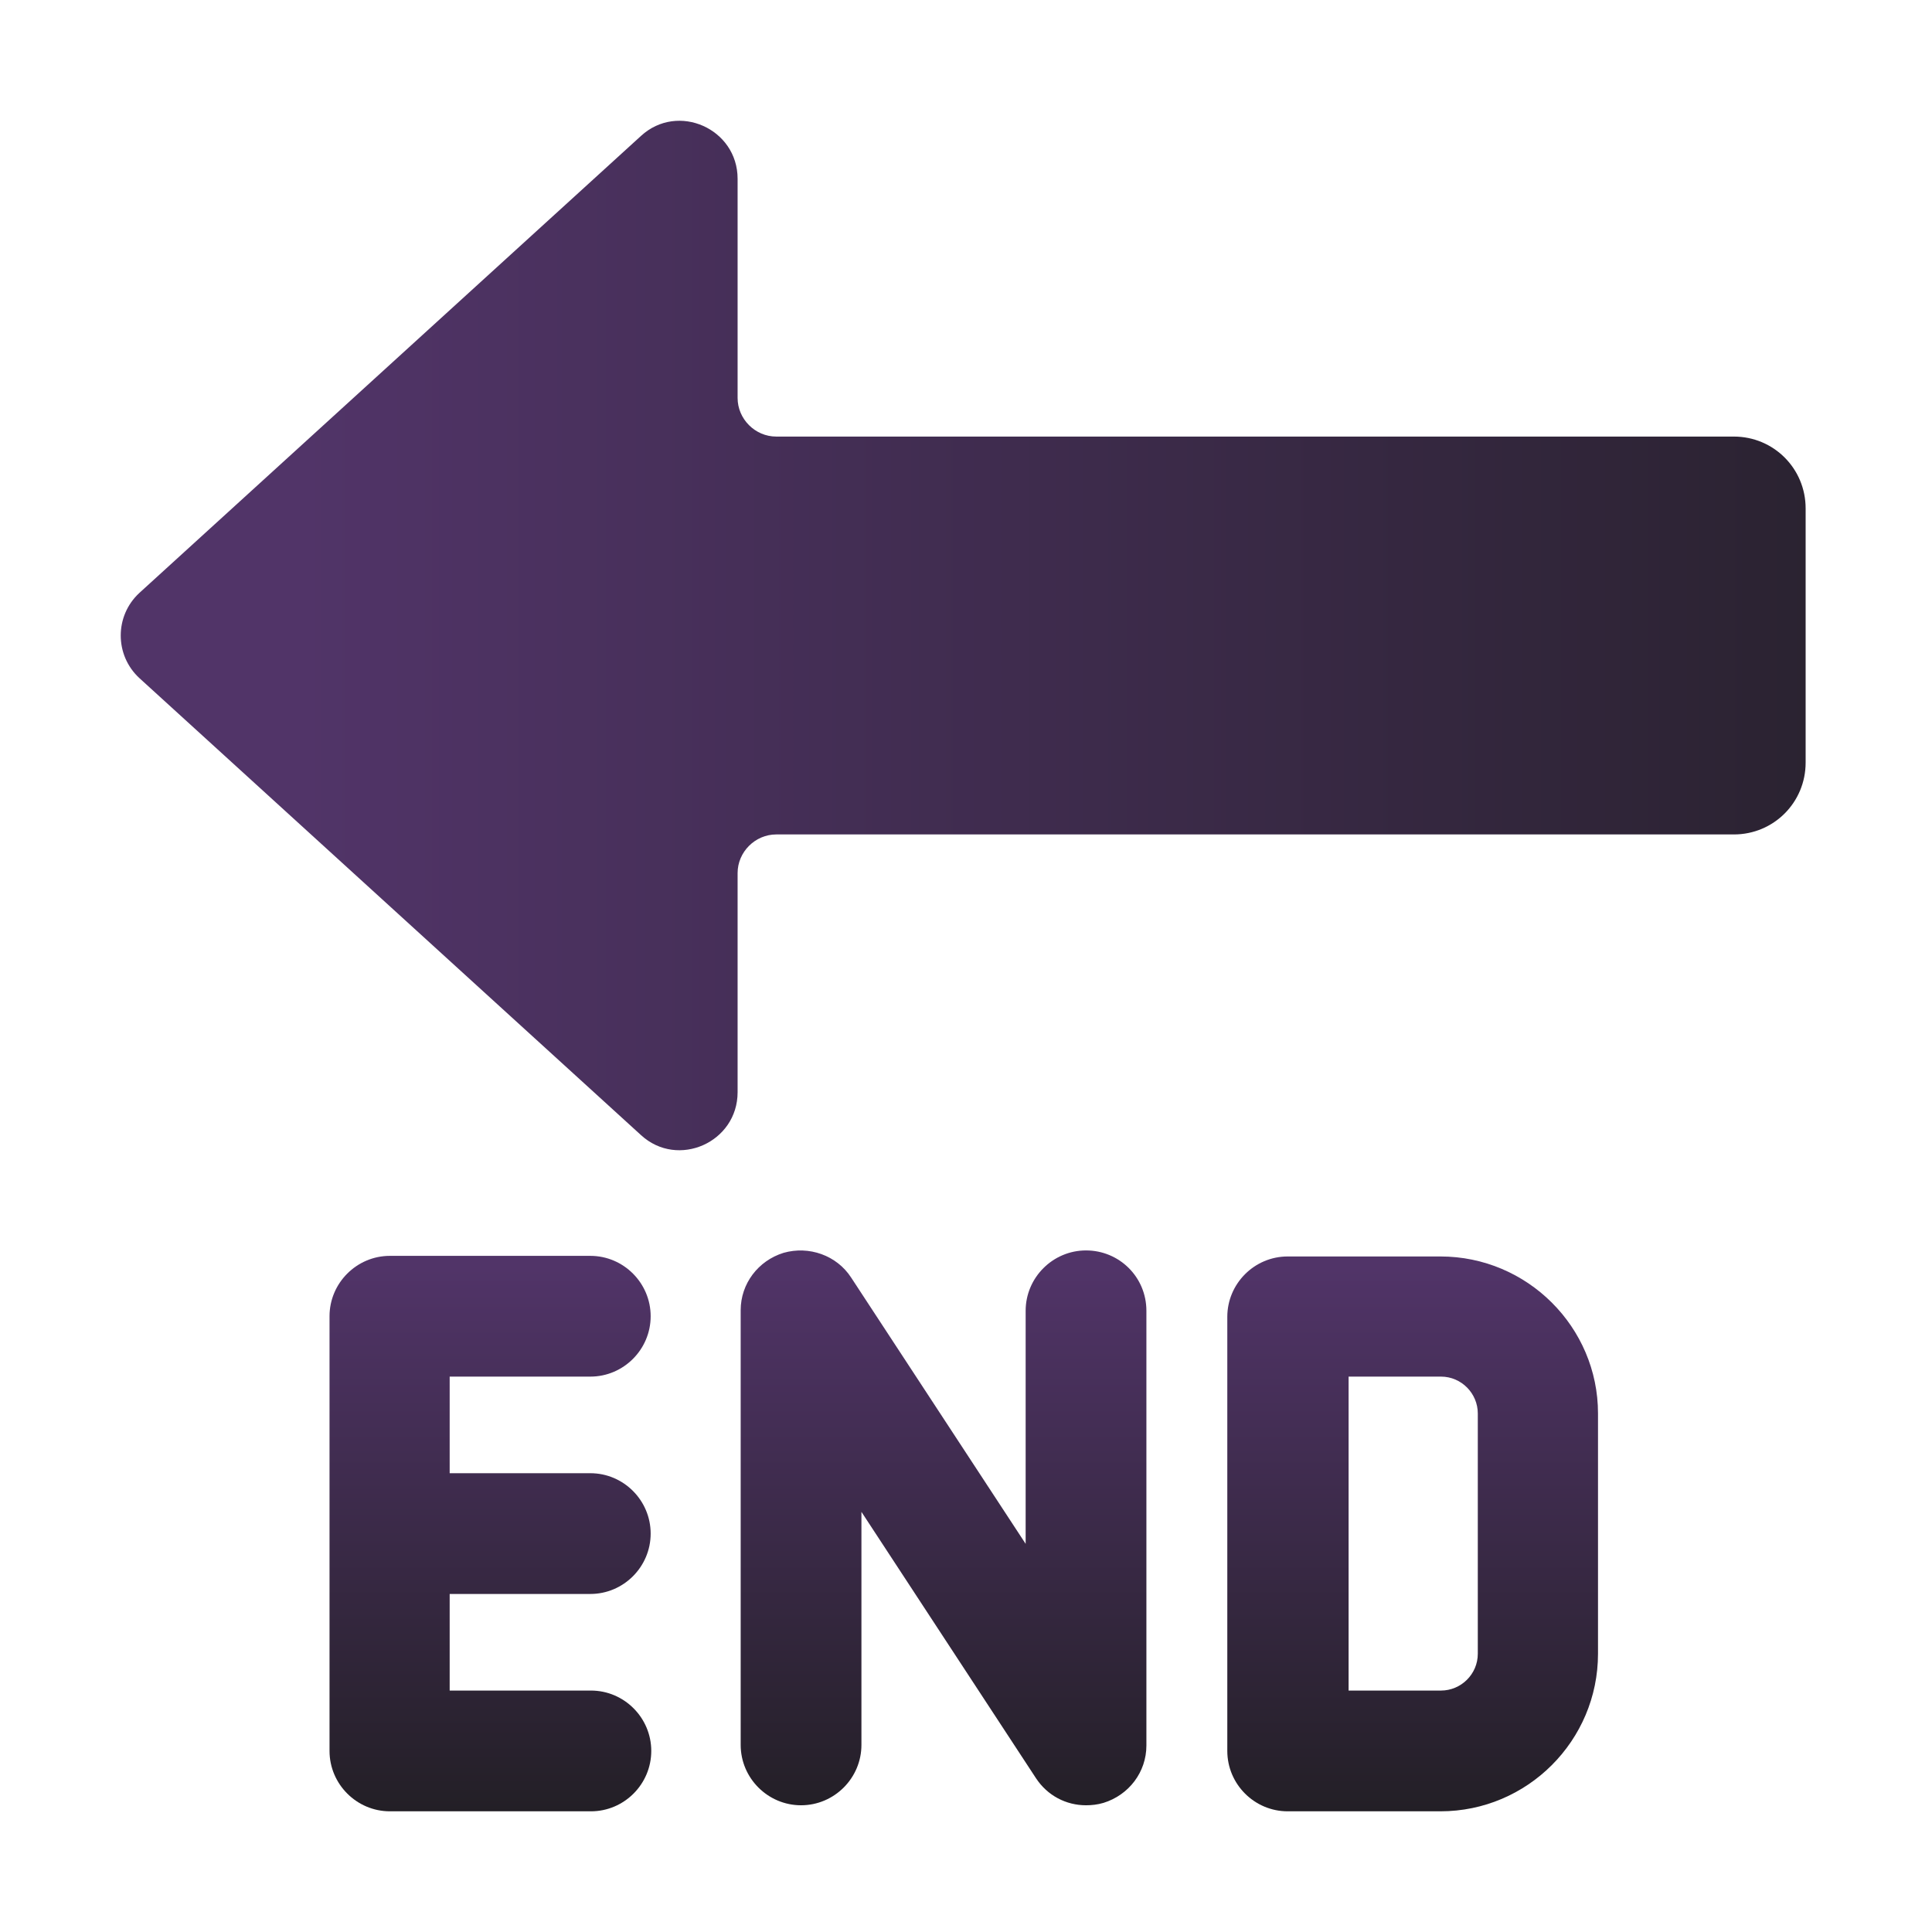
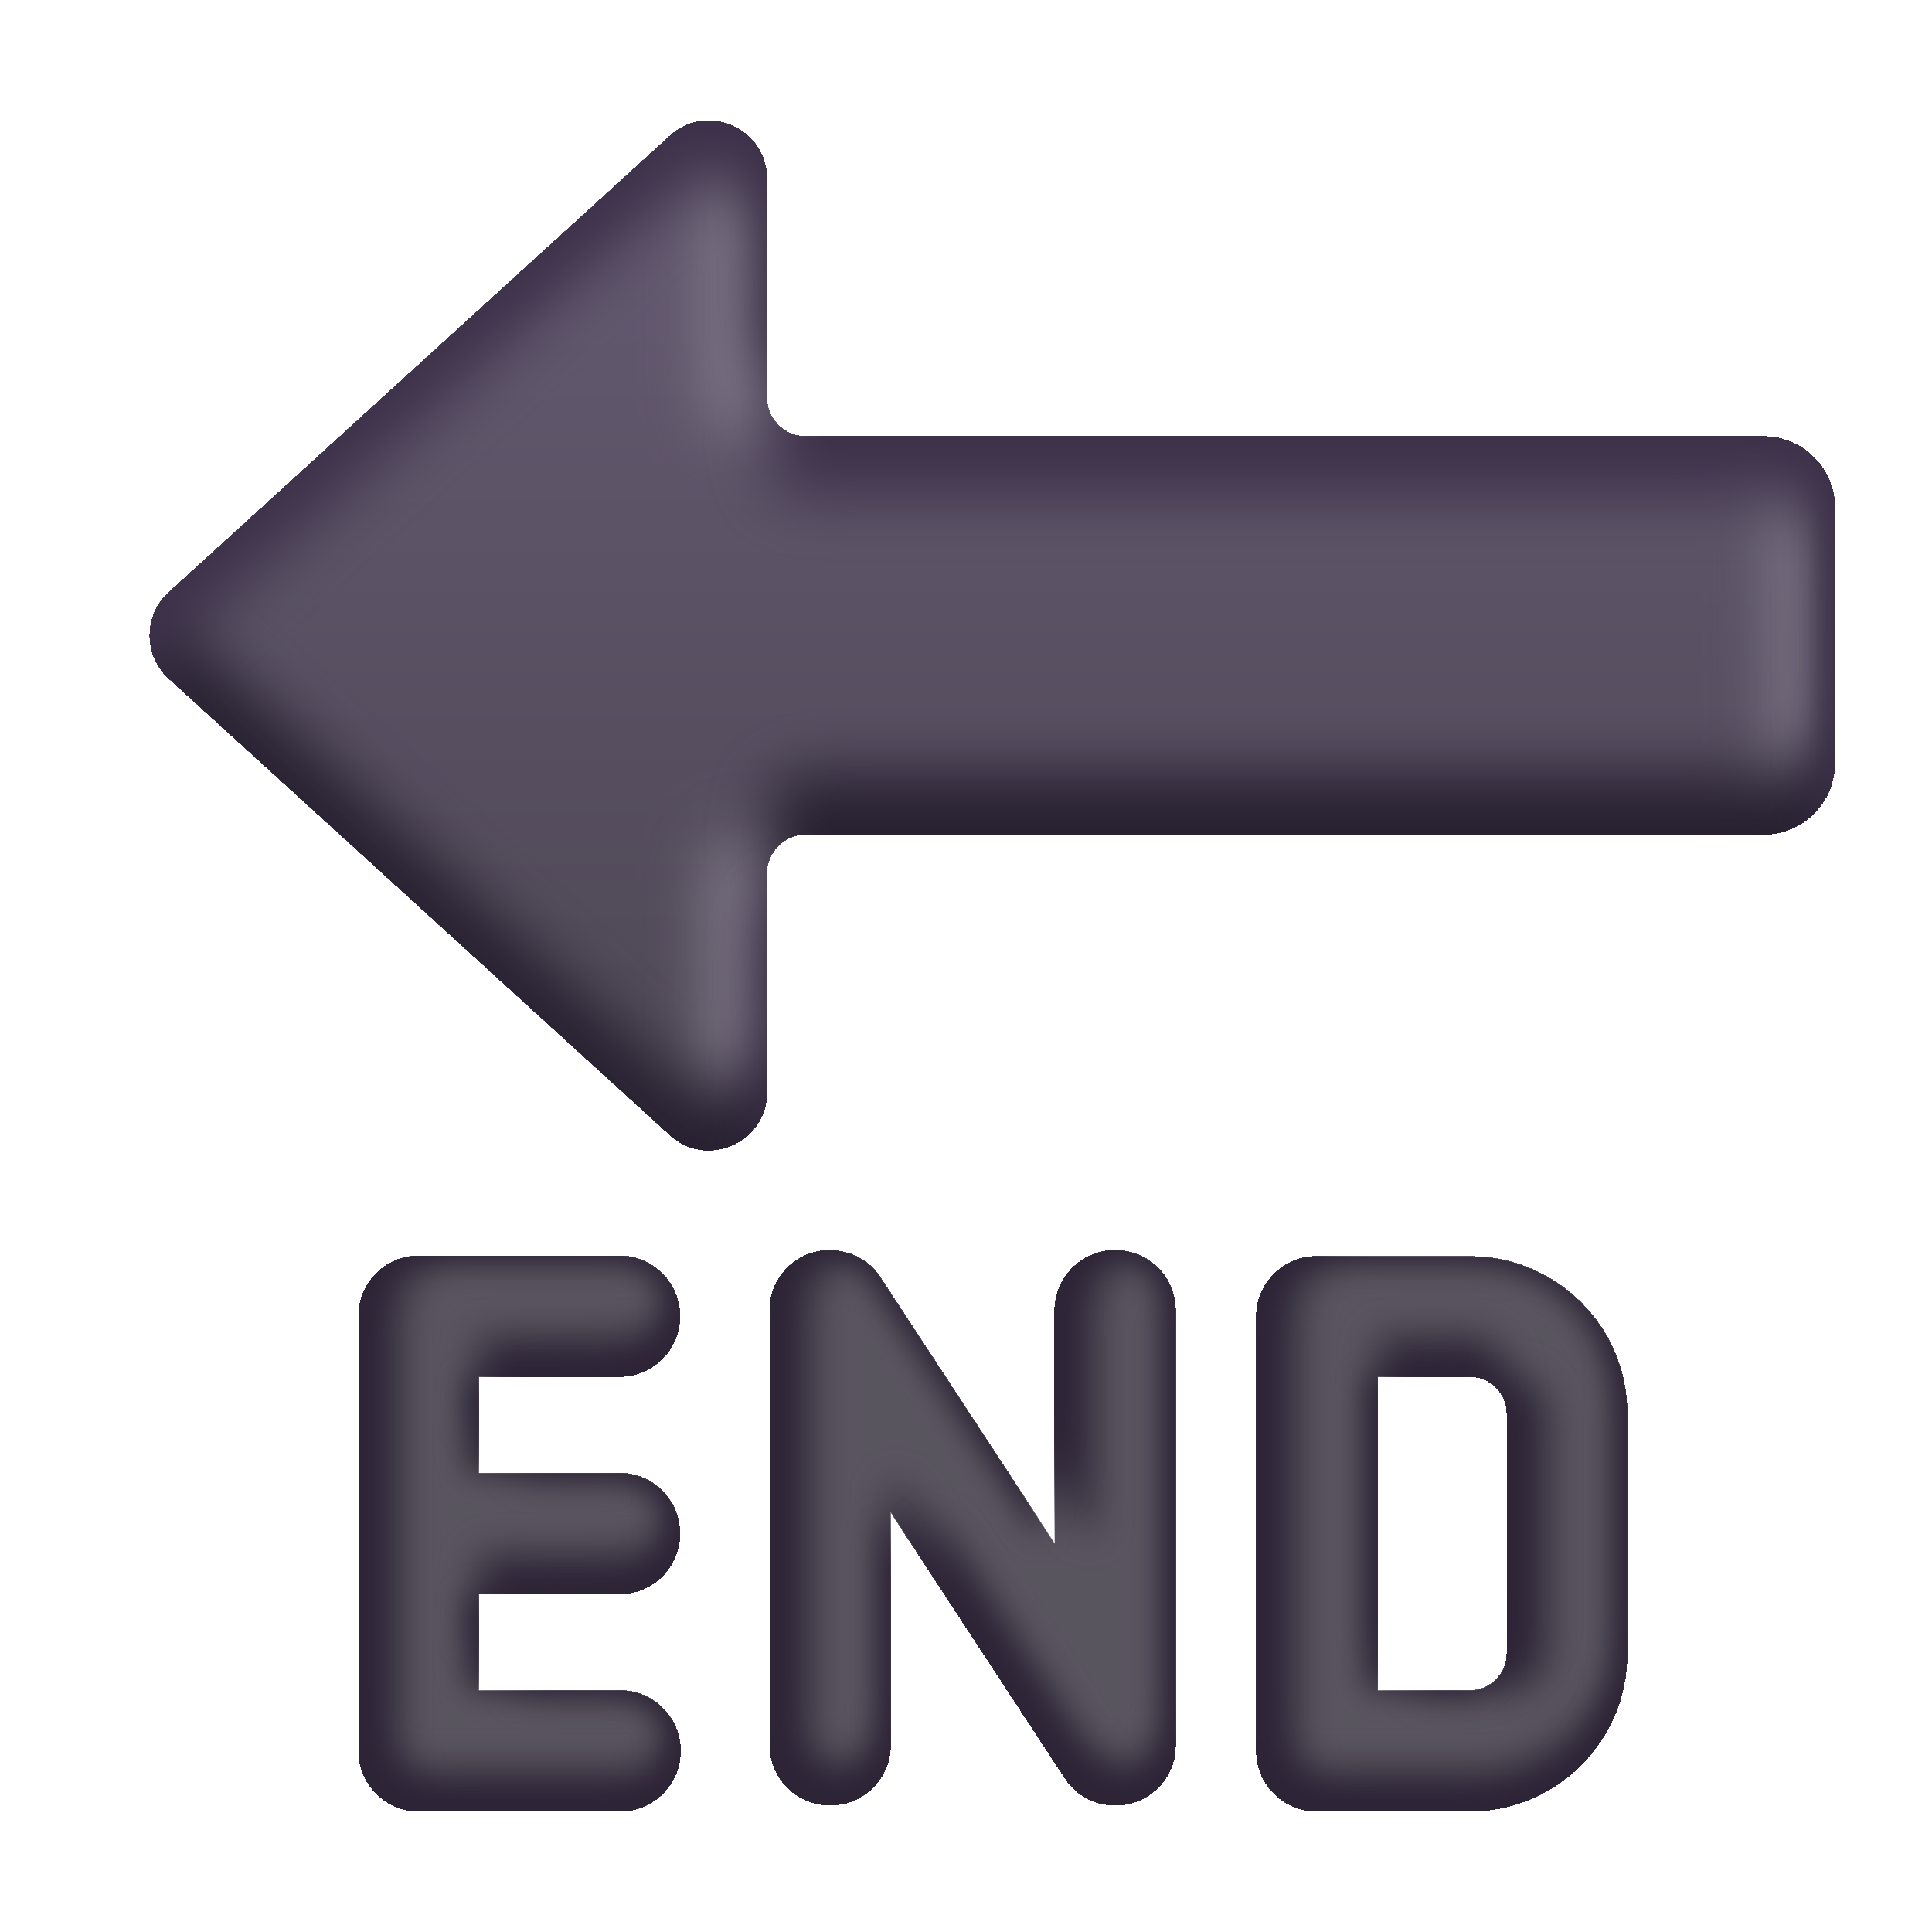
<svg xmlns="http://www.w3.org/2000/svg" width="32" height="32" viewBox="0 0 32 32" fill="none">
-   <path d="M23.858 20.811H21.328C20.777 20.811 20.328 21.261 20.328 21.811V29.001C20.328 29.551 20.777 30.001 21.328 30.001H23.858C25.297 30.001 26.468 28.831 26.468 27.391V23.411C26.468 21.981 25.297 20.811 23.858 20.811ZM24.477 27.391C24.477 27.731 24.198 28.001 23.867 28.001H22.337V22.801H23.867C24.207 22.801 24.477 23.081 24.477 23.411V27.391Z" fill="url(#paint0_linear_4_775)" />
-   <path d="M17.988 20.711C17.438 20.711 16.988 21.161 16.988 21.711V25.571L14.098 21.161C13.858 20.791 13.398 20.631 12.978 20.751C12.558 20.881 12.268 21.261 12.268 21.701V28.901C12.268 29.451 12.718 29.901 13.268 29.901C13.818 29.901 14.268 29.451 14.268 28.901V25.041L17.158 29.451C17.348 29.741 17.658 29.901 17.988 29.901C18.078 29.901 18.178 29.891 18.278 29.861C18.698 29.731 18.988 29.351 18.988 28.911V21.711C18.988 21.151 18.538 20.711 17.988 20.711Z" fill="url(#paint1_linear_4_775)" />
-   <path d="M9.778 22.801C10.328 22.801 10.777 22.351 10.777 21.801C10.777 21.251 10.328 20.801 9.778 20.801H6.458C5.908 20.801 5.458 21.251 5.458 21.801V29.001C5.458 29.551 5.908 30.001 6.458 30.001H9.788C10.338 30.001 10.787 29.551 10.787 29.001C10.787 28.451 10.338 28.001 9.788 28.001H7.448V26.401H9.778C10.328 26.401 10.777 25.951 10.777 25.401C10.777 24.851 10.328 24.401 9.778 24.401H7.448V22.801H9.778Z" fill="url(#paint2_linear_4_775)" />
-   <path d="M2.308 11.231L10.617 18.801C11.227 19.361 12.217 18.921 12.217 18.091V14.461C12.217 14.111 12.508 13.821 12.857 13.821H28.718C29.378 13.821 29.907 13.291 29.907 12.631V8.421C29.907 7.761 29.378 7.231 28.718 7.231H12.857C12.508 7.231 12.217 6.941 12.217 6.591V2.961C12.217 2.131 11.227 1.691 10.617 2.251L2.308 9.821C1.897 10.201 1.897 10.851 2.308 11.231Z" fill="url(#paint3_linear_4_775)" />
+   <g filter="url(#filter0_iii_4_775)">
+     <path d="M17.47 21.71C17.47 21.16 17.92 20.71 18.47 20.71C19.02 20.71 19.47 21.15 19.47 21.71V28.91C19.47 29.35 19.18 29.73 18.76 29.86C18.66 29.89 18.56 29.9 18.47 29.9C18.14 29.9 17.83 29.74 17.64 29.45L14.75 25.04V28.9C14.75 29.45 14.3 29.9 13.75 29.9C13.2 29.9 12.75 29.45 12.75 28.9V21.7C12.75 21.26 13.04 20.88 13.46 20.75C13.88 20.63 14.34 20.79 14.58 21.16L17.47 25.57V21.71Z" fill="#59555F" />
+     <path d="M21.81 20.81H24.34C25.78 20.81 26.95 21.98 26.95 23.41V27.39C26.95 28.83 25.78 30 24.34 30H21.81C21.26 30 20.81 29.55 20.81 29V21.81C20.81 21.26 21.26 20.81 21.81 20.81ZM24.35 28C24.68 28 24.96 27.73 24.96 27.39V23.41C24.96 23.08 24.69 22.8 24.35 22.8H22.82V28H24.35Z" fill="#59555F" />
+     <path d="M10.26 22.8C10.81 22.8 11.26 22.35 11.26 21.8C11.26 21.25 10.81 20.8 10.26 20.8H6.94C6.39 20.8 5.94 21.25 5.94 21.8V29C5.94 29.55 6.39 30 6.94 30H10.27C10.82 30 11.27 29.55 11.27 29C11.27 28.45 10.82 28 10.27 28H7.93V26.4H10.26C10.81 26.4 11.26 25.95 11.26 25.4C11.26 24.85 10.81 24.4 10.26 24.4H7.93V22.8H10.26Z" fill="#59555F" />
+   </g>
+   <g filter="url(#filter1_iii_4_775)">
+     <path d="M11.1 18.8L2.79 11.23C2.38 10.85 2.38 10.2 2.79 9.82L11.1 2.25C11.71 1.69 12.7 2.13 12.7 2.96V6.59C12.7 6.94 12.99 7.23 13.34 7.23H29.2C29.86 7.23 30.39 7.76 30.39 8.42V12.63C30.39 13.29 29.86 13.82 29.2 13.82H13.34C12.99 13.82 12.7 14.11 12.7 14.46V18.09C12.7 18.92 11.71 19.36 11.1 18.8Z" fill="url(#paint0_linear_4_775)" />
+   </g>
  <defs>
-     <linearGradient id="paint0_linear_4_775" x1="23.402" y1="20.937" x2="23.402" y2="31.34" gradientUnits="userSpaceOnUse">
-       <stop offset="0.006" stop-color="#513468" />
-       <stop offset="1" stop-color="#1C1C1C" />
-     </linearGradient>
-     <linearGradient id="paint1_linear_4_775" x1="15.629" y1="20.937" x2="15.629" y2="31.34" gradientUnits="userSpaceOnUse">
-       <stop offset="0.006" stop-color="#513468" />
-       <stop offset="1" stop-color="#1C1C1C" />
-     </linearGradient>
-     <linearGradient id="paint2_linear_4_775" x1="8.117" y1="20.937" x2="8.117" y2="31.34" gradientUnits="userSpaceOnUse">
-       <stop offset="0.006" stop-color="#513468" />
-       <stop offset="1" stop-color="#1C1C1C" />
-     </linearGradient>
-     <linearGradient id="paint3_linear_4_775" x1="39.537" y1="10.525" x2="4.783" y2="10.525" gradientUnits="userSpaceOnUse">
-       <stop stop-color="#1C1C1C" />
-       <stop offset="0.994" stop-color="#513468" />
+     <filter id="filter0_iii_4_775" x="5.74" y="20.06" width="21.86" height="9.94" filterUnits="userSpaceOnUse" color-interpolation-filters="sRGB">
+       <feFlood flood-opacity="0" result="BackgroundImageFix" />
+       <feBlend mode="normal" in="SourceGraphic" in2="BackgroundImageFix" result="shape" />
+       <feColorMatrix in="SourceAlpha" type="matrix" values="0 0 0 0 0 0 0 0 0 0 0 0 0 0 0 0 0 0 127 0" result="hardAlpha" />
+       <feOffset dy="-0.65" />
+       <feGaussianBlur stdDeviation="0.325" />
+       <feComposite in2="hardAlpha" operator="arithmetic" k2="-1" k3="1" />
+       <feColorMatrix type="matrix" values="0 0 0 0 0.176 0 0 0 0 0.141 0 0 0 0 0.212 0 0 0 1 0" />
+       <feBlend mode="normal" in2="shape" result="effect1_innerShadow_4_775" />
+       <feColorMatrix in="SourceAlpha" type="matrix" values="0 0 0 0 0 0 0 0 0 0 0 0 0 0 0 0 0 0 127 0" result="hardAlpha" />
+       <feOffset dx="0.65" />
+       <feGaussianBlur stdDeviation="0.325" />
+       <feComposite in2="hardAlpha" operator="arithmetic" k2="-1" k3="1" />
+       <feColorMatrix type="matrix" values="0 0 0 0 0.176 0 0 0 0 0.141 0 0 0 0 0.212 0 0 0 1 0" />
+       <feBlend mode="normal" in2="effect1_innerShadow_4_775" result="effect2_innerShadow_4_775" />
+       <feColorMatrix in="SourceAlpha" type="matrix" values="0 0 0 0 0 0 0 0 0 0 0 0 0 0 0 0 0 0 127 0" result="hardAlpha" />
+       <feOffset dx="-0.2" />
+       <feGaussianBlur stdDeviation="0.25" />
+       <feComposite in2="hardAlpha" operator="arithmetic" k2="-1" k3="1" />
+       <feColorMatrix type="matrix" values="0 0 0 0 0.176 0 0 0 0 0.141 0 0 0 0 0.212 0 0 0 1 0" />
+       <feBlend mode="normal" in2="effect2_innerShadow_4_775" result="effect3_innerShadow_4_775" />
+     </filter>
+     <filter id="filter1_iii_4_775" x="1.482" y="1" width="28.907" height="19.051" filterUnits="userSpaceOnUse" color-interpolation-filters="sRGB">
+       <feFlood flood-opacity="0" result="BackgroundImageFix" />
+       <feBlend mode="normal" in="SourceGraphic" in2="BackgroundImageFix" result="shape" />
+       <feColorMatrix in="SourceAlpha" type="matrix" values="0 0 0 0 0 0 0 0 0 0 0 0 0 0 0 0 0 0 127 0" result="hardAlpha" />
+       <feOffset dx="-1" />
+       <feGaussianBlur stdDeviation="0.5" />
+       <feComposite in2="hardAlpha" operator="arithmetic" k2="-1" k3="1" />
+       <feColorMatrix type="matrix" values="0 0 0 0 0.506 0 0 0 0 0.475 0 0 0 0 0.537 0 0 0 1 0" />
+       <feBlend mode="normal" in2="shape" result="effect1_innerShadow_4_775" />
+       <feColorMatrix in="SourceAlpha" type="matrix" values="0 0 0 0 0 0 0 0 0 0 0 0 0 0 0 0 0 0 127 0" result="hardAlpha" />
+       <feOffset dy="-1" />
+       <feGaussianBlur stdDeviation="0.5" />
+       <feComposite in2="hardAlpha" operator="arithmetic" k2="-1" k3="1" />
+       <feColorMatrix type="matrix" values="0 0 0 0 0.153 0 0 0 0 0.125 0 0 0 0 0.188 0 0 0 1 0" />
+       <feBlend mode="normal" in2="effect1_innerShadow_4_775" result="effect2_innerShadow_4_775" />
+       <feColorMatrix in="SourceAlpha" type="matrix" values="0 0 0 0 0 0 0 0 0 0 0 0 0 0 0 0 0 0 127 0" result="hardAlpha" />
+       <feOffset dy="1" />
+       <feGaussianBlur stdDeviation="0.5" />
+       <feComposite in2="hardAlpha" operator="arithmetic" k2="-1" k3="1" />
+       <feColorMatrix type="matrix" values="0 0 0 0 0.239 0 0 0 0 0.192 0 0 0 0 0.29 0 0 0 1 0" />
+       <feBlend mode="normal" in2="effect2_innerShadow_4_775" result="effect3_innerShadow_4_775" />
+     </filter>
+     <linearGradient id="paint0_linear_4_775" x1="16.436" y1="5.291" x2="16.436" y2="19.051" gradientUnits="userSpaceOnUse">
+       <stop stop-color="#61576D" />
+       <stop offset="1" stop-color="#4D4753" />
    </linearGradient>
  </defs>
</svg>
